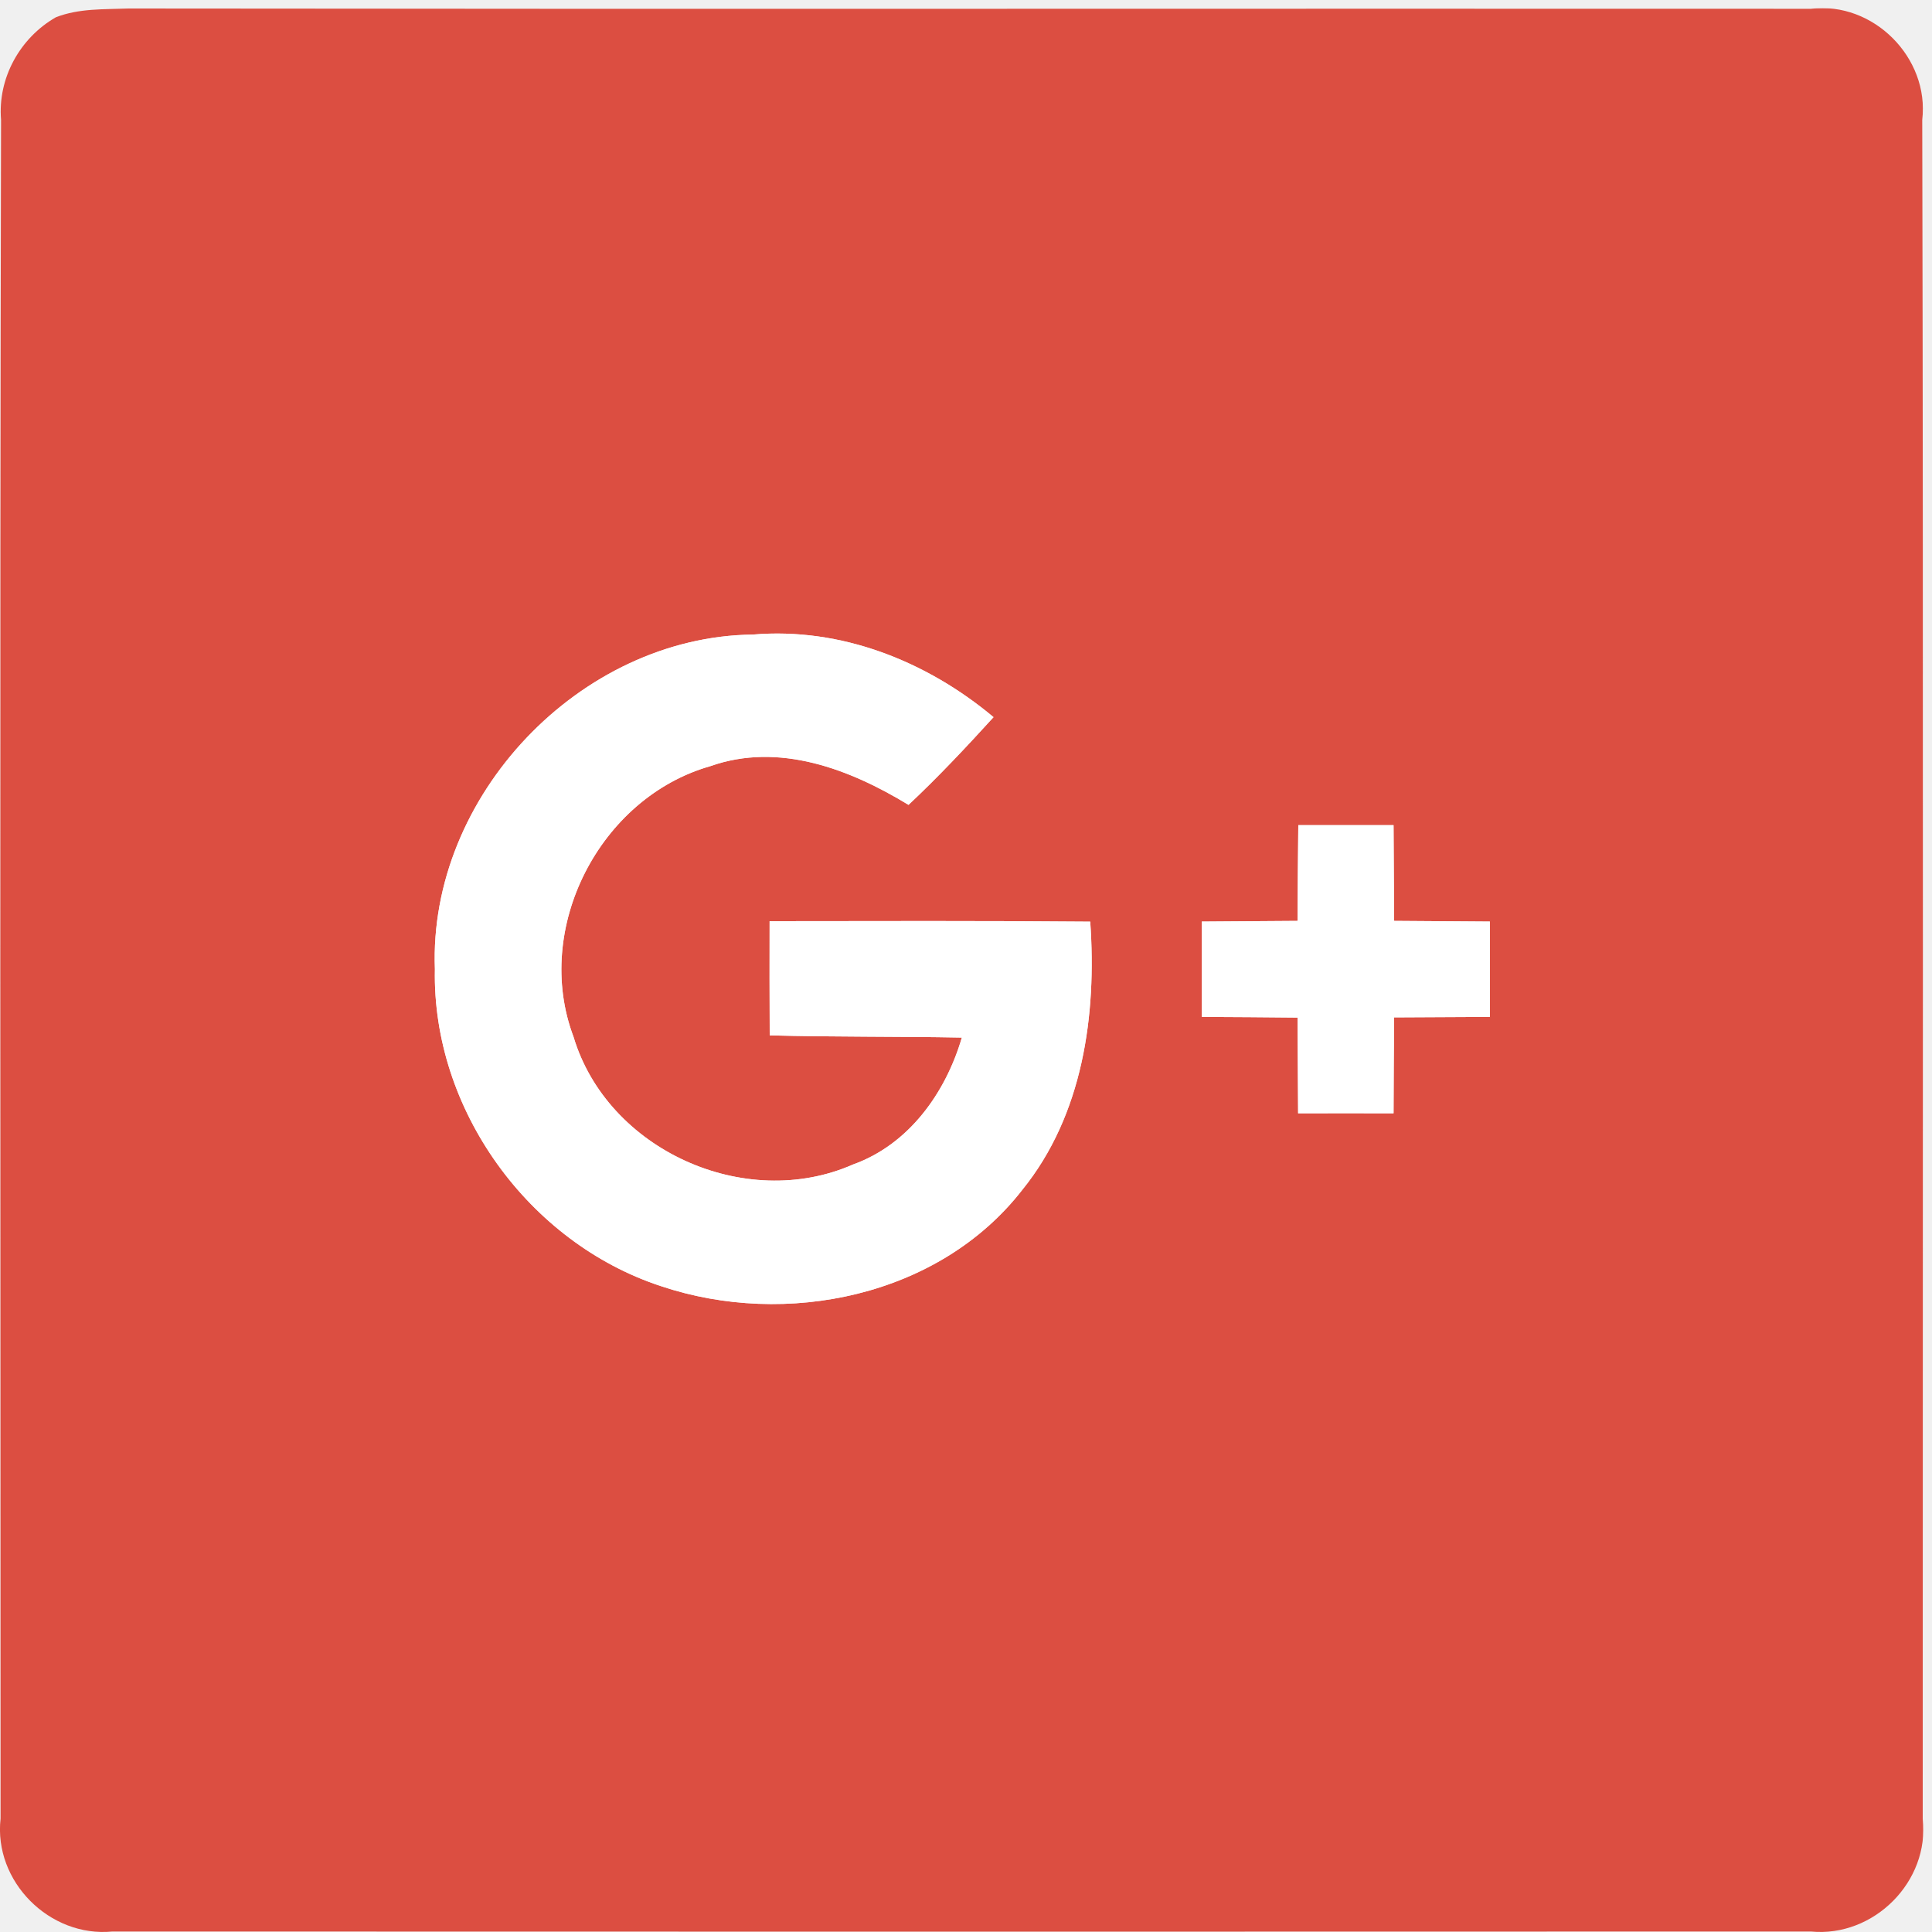
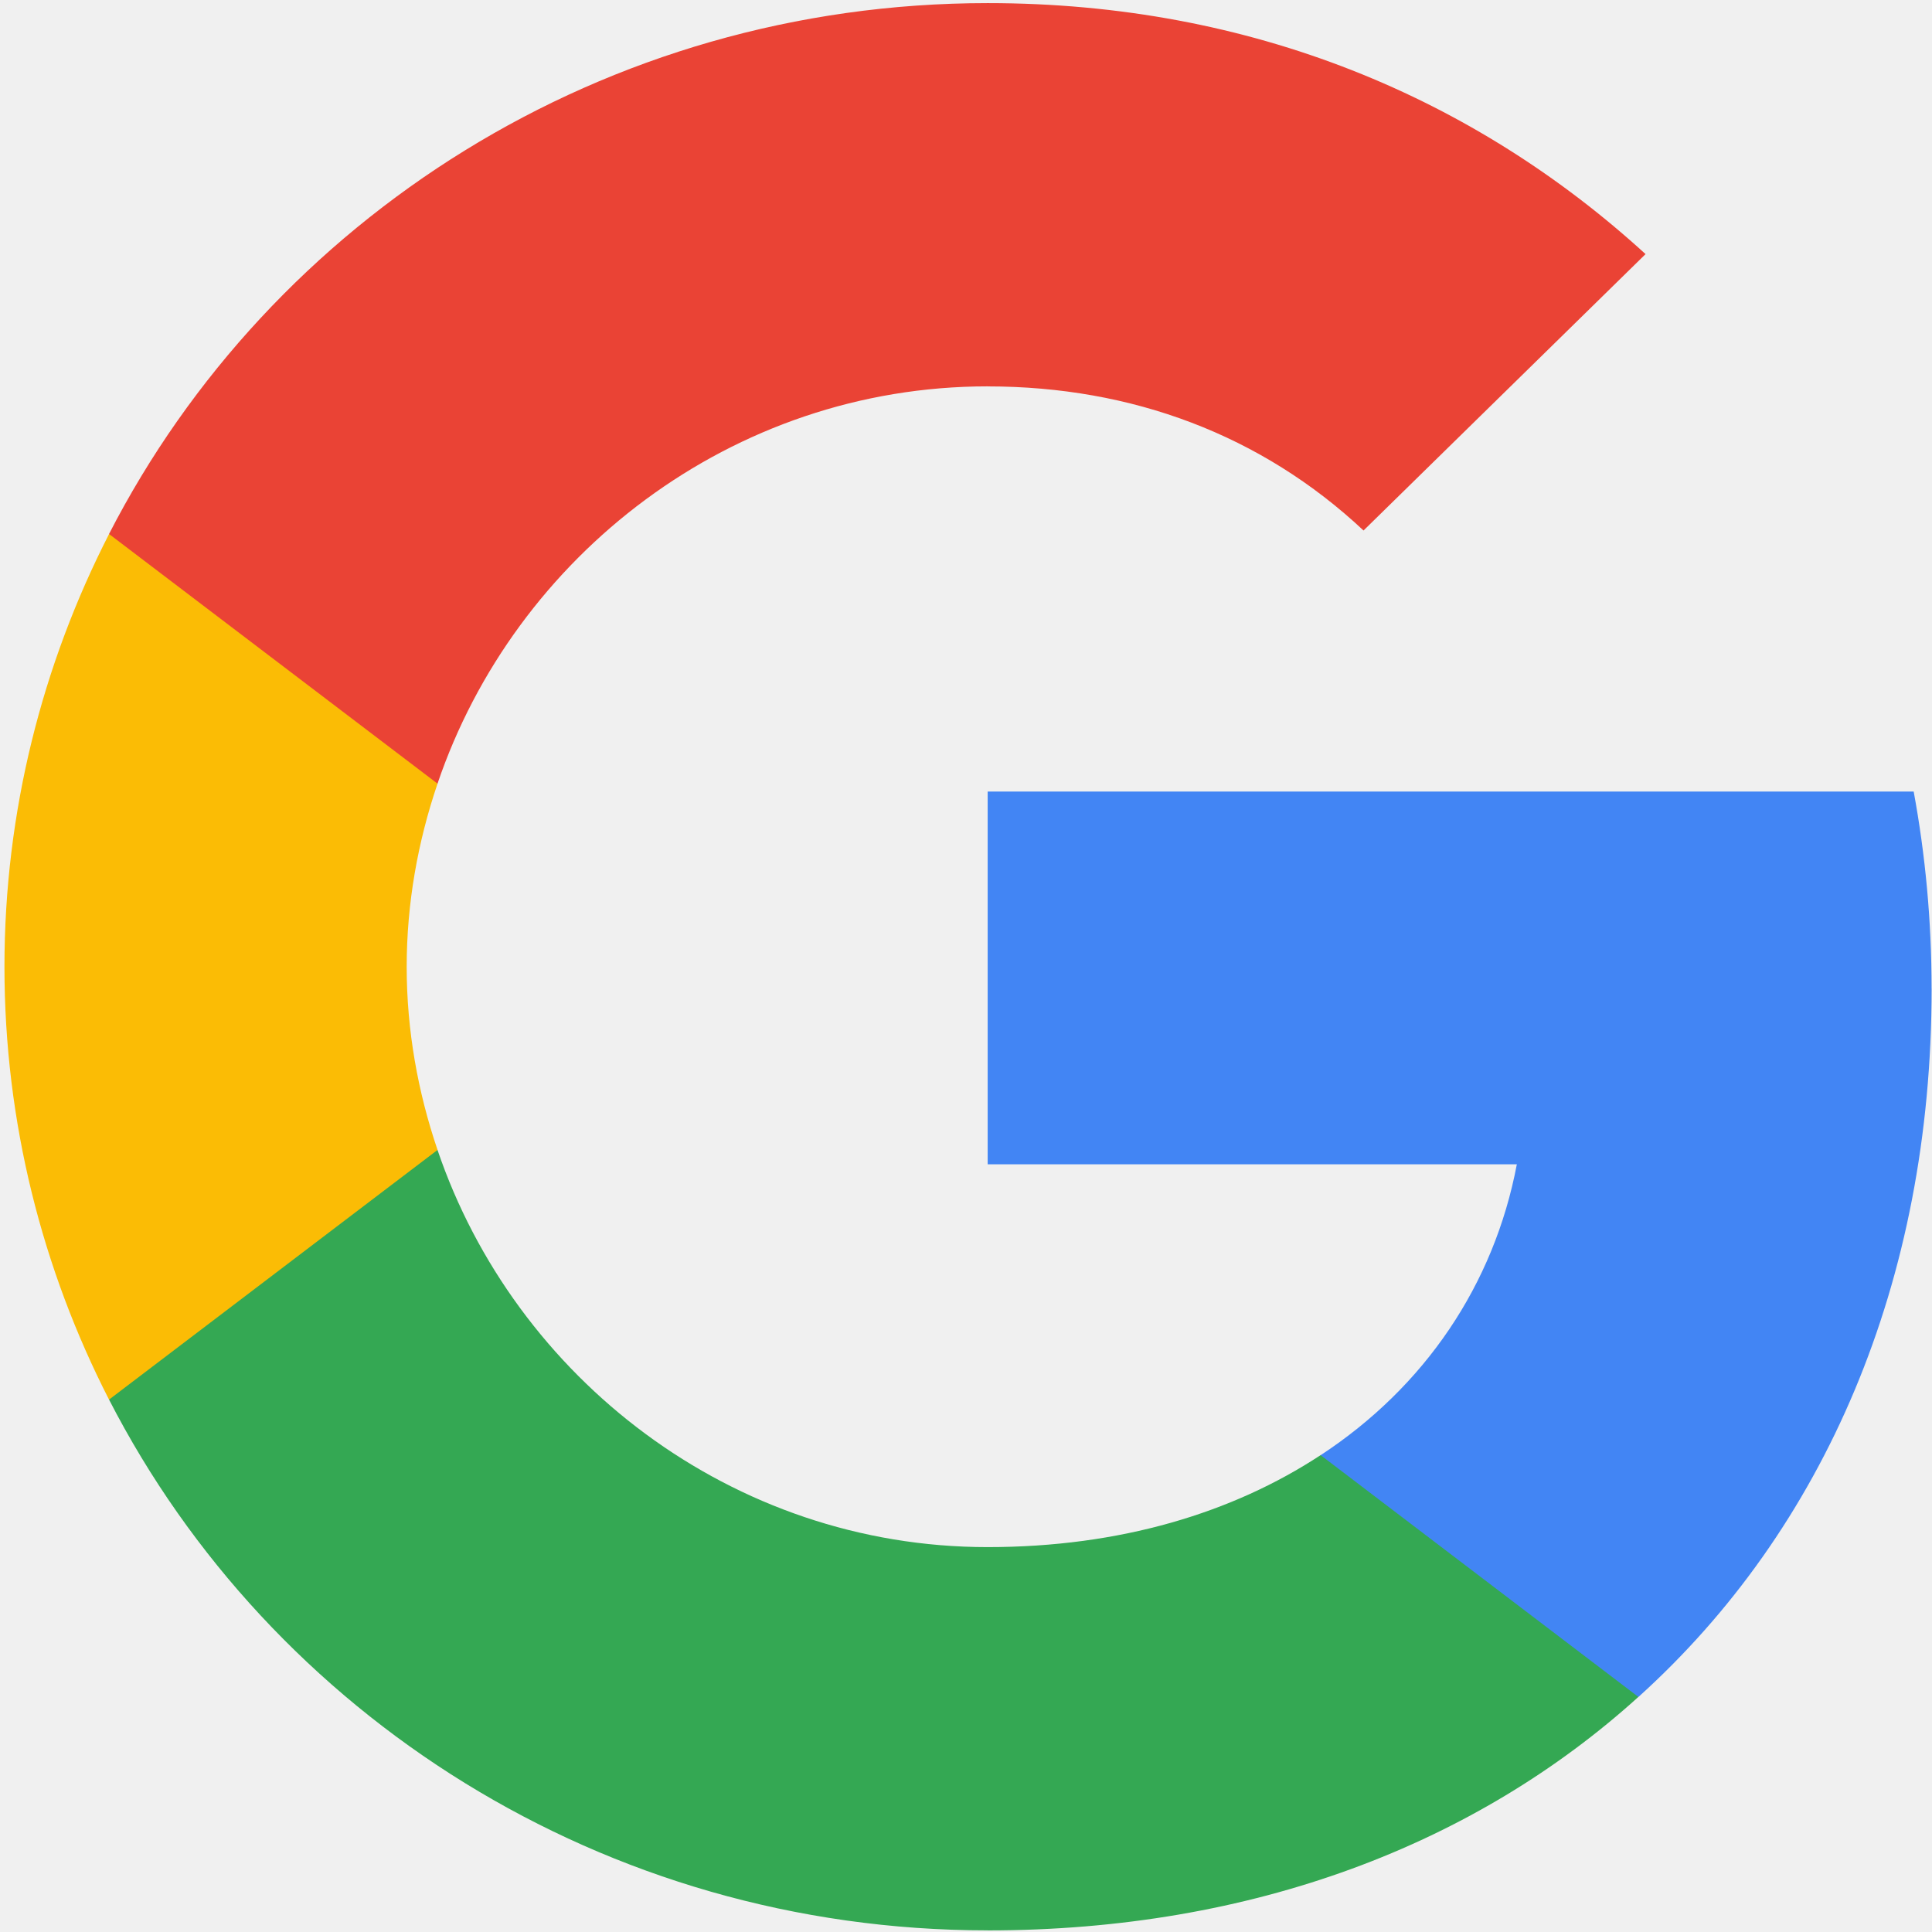
- <svg xmlns="http://www.w3.org/2000/svg" xmlns:xlink="http://www.w3.org/1999/xlink" width="20px" height="20px" viewBox="0 0 20 20" version="1.1">
-   <defs>
-     <path id="path-1" d="M0,0.084 L19.91,0.084 L19.91,20 L0,20 L0,0.084 Z" />
-   </defs>
-   <g id="Page-1" stroke="none" stroke-width="1" fill="none" fill-rule="evenodd">
-     <g id="Header-+-Menu" transform="translate(-1726, -32)">
-       <g id="Page-1" transform="translate(1726, 32)">
-         <g id="Group-3">
-           <mask id="mask-2" fill="white">
-             <use xlink:href="#path-1" />
-           </mask>
-           <g id="Clip-2" />
-           <path d="M13.44,8.542 C13.437,8.872 13.433,9.203 13.432,9.533 C13.1,9.536 12.77,9.538 12.441,9.54 L12.441,10.527 C12.77,10.529 13.102,10.53 13.432,10.534 C13.435,10.863 13.435,11.193 13.438,11.525 C13.766,11.525 14.096,11.523 14.426,11.525 C14.427,11.193 14.429,10.863 14.432,10.532 C14.762,10.53 15.094,10.529 15.423,10.527 L15.423,9.54 C15.094,9.538 14.762,9.536 14.432,9.533 C14.431,9.203 14.427,8.872 14.426,8.542 L13.44,8.542 Z M4.502,10.033 C4.472,11.482 5.47,12.863 6.842,13.314 C8.134,13.748 9.723,13.424 10.583,12.317 C11.211,11.541 11.354,10.507 11.286,9.541 C10.179,9.531 9.072,9.535 7.967,9.536 C7.965,9.931 7.967,10.323 7.968,10.718 C8.631,10.736 9.294,10.728 9.957,10.741 C9.789,11.314 9.408,11.848 8.83,12.055 C7.713,12.547 6.288,11.904 5.937,10.733 C5.513,9.611 6.207,8.257 7.354,7.931 C8.065,7.68 8.797,7.962 9.405,8.332 C9.713,8.043 10.002,7.735 10.285,7.424 C9.594,6.845 8.706,6.491 7.793,6.569 C6.002,6.59 4.434,8.244 4.502,10.033 L4.502,10.033 Z M0.578,0.179 C0.817,0.085 1.079,0.098 1.329,0.088 C7.135,0.095 12.941,0.088 18.747,0.091 C19.392,0.012 19.975,0.598 19.899,1.241 C19.912,7.102 19.904,12.965 19.904,18.827 C19.978,19.477 19.397,20.058 18.747,19.995 C12.886,19.997 7.024,19.997 1.163,19.995 C0.514,20.058 -0.068,19.477 0.006,18.826 C0.006,12.965 -0.003,7.102 0.011,1.241 C-0.025,0.81 0.205,0.393 0.578,0.179 L0.578,0.179 Z" id="Fill-1" fill="#DC4E41" mask="url(#mask-2)" />
-         </g>
-         <path d="M4.502,10.033 C4.434,8.244 6.002,6.59 7.793,6.569 C8.706,6.491 9.594,6.845 10.285,7.424 C10.002,7.735 9.713,8.043 9.405,8.332 C8.797,7.962 8.064,7.68 7.354,7.931 C6.207,8.257 5.513,9.611 5.937,10.733 C6.288,11.904 7.713,12.547 8.83,12.055 C9.408,11.848 9.789,11.314 9.957,10.741 C9.294,10.728 8.631,10.736 7.968,10.718 C7.967,10.323 7.965,9.931 7.967,9.536 C9.072,9.535 10.179,9.531 11.286,9.541 C11.354,10.507 11.211,11.541 10.583,12.317 C9.723,13.424 8.134,13.748 6.842,13.314 C5.47,12.864 4.472,11.482 4.502,10.033" id="Fill-4" fill="#FFFFFF" />
-         <path d="M13.44,8.542 L14.426,8.542 C14.427,8.872 14.431,9.203 14.432,9.533 C14.762,9.536 15.094,9.538 15.423,9.54 L15.423,10.527 C15.094,10.529 14.762,10.53 14.432,10.532 C14.429,10.863 14.427,11.193 14.426,11.525 C14.096,11.523 13.766,11.525 13.438,11.525 C13.435,11.193 13.435,10.863 13.432,10.534 C13.102,10.53 12.77,10.529 12.441,10.527 L12.441,9.54 C12.77,9.538 13.1,9.536 13.432,9.533 C13.433,9.203 13.437,8.872 13.44,8.542" id="Fill-6" fill="#FFFFFF" />
-       </g>
-     </g>
-   </g>
+ <svg xmlns="http://www.w3.org/2000/svg" width="46" height="46" viewBox="0 0 46 46">
+   <path d="m45.99,23.54c0,-1.627 -0.149,-3.191 -0.426,-4.693l-22.048,0l0,8.875l12.599,0c-0.543,2.868 -2.192,5.298 -4.671,6.925l0,5.757l7.566,0c4.427,-3.994 6.981,-9.876 6.981,-16.864l0,0l0,0l0,-0z" fill="#4285F4" stroke="null" />
+   <path d="m23.516,45.962c6.321,0 11.62,-2.054 15.493,-5.559l-7.566,-5.757c-2.096,1.377 -4.778,2.19 -7.928,2.19c-6.097,0 -11.258,-4.036 -13.099,-9.459l-7.821,0l0,5.944c3.852,7.498 11.769,12.64 20.92,12.64l0,0l0,0l-0,0z" fill="#34A853" stroke="null" />
+   <path d="m10.417,27.378c-0.468,-1.377 -0.734,-2.847 -0.734,-4.359c0,-1.512 0.266,-2.983 0.734,-4.359l0,-5.944l-7.821,0c-1.585,3.097 -2.49,6.601 -2.49,10.304c0,3.702 0.904,7.206 2.49,10.304l7.821,-5.944l0,0l0,0z" fill="#FBBC05" stroke="null" />
+   <path d="m23.516,9.2c3.437,0 6.523,1.158 8.949,3.431l6.715,-6.581c-4.054,-3.702 -9.353,-5.976 -15.664,-5.976c-9.151,0 -17.068,5.141 -20.92,12.64l7.821,5.944c1.841,-5.423 7.002,-9.459 13.099,-9.459l0,0l0,0z" fill="#EA4335" stroke="null" />
</svg>
